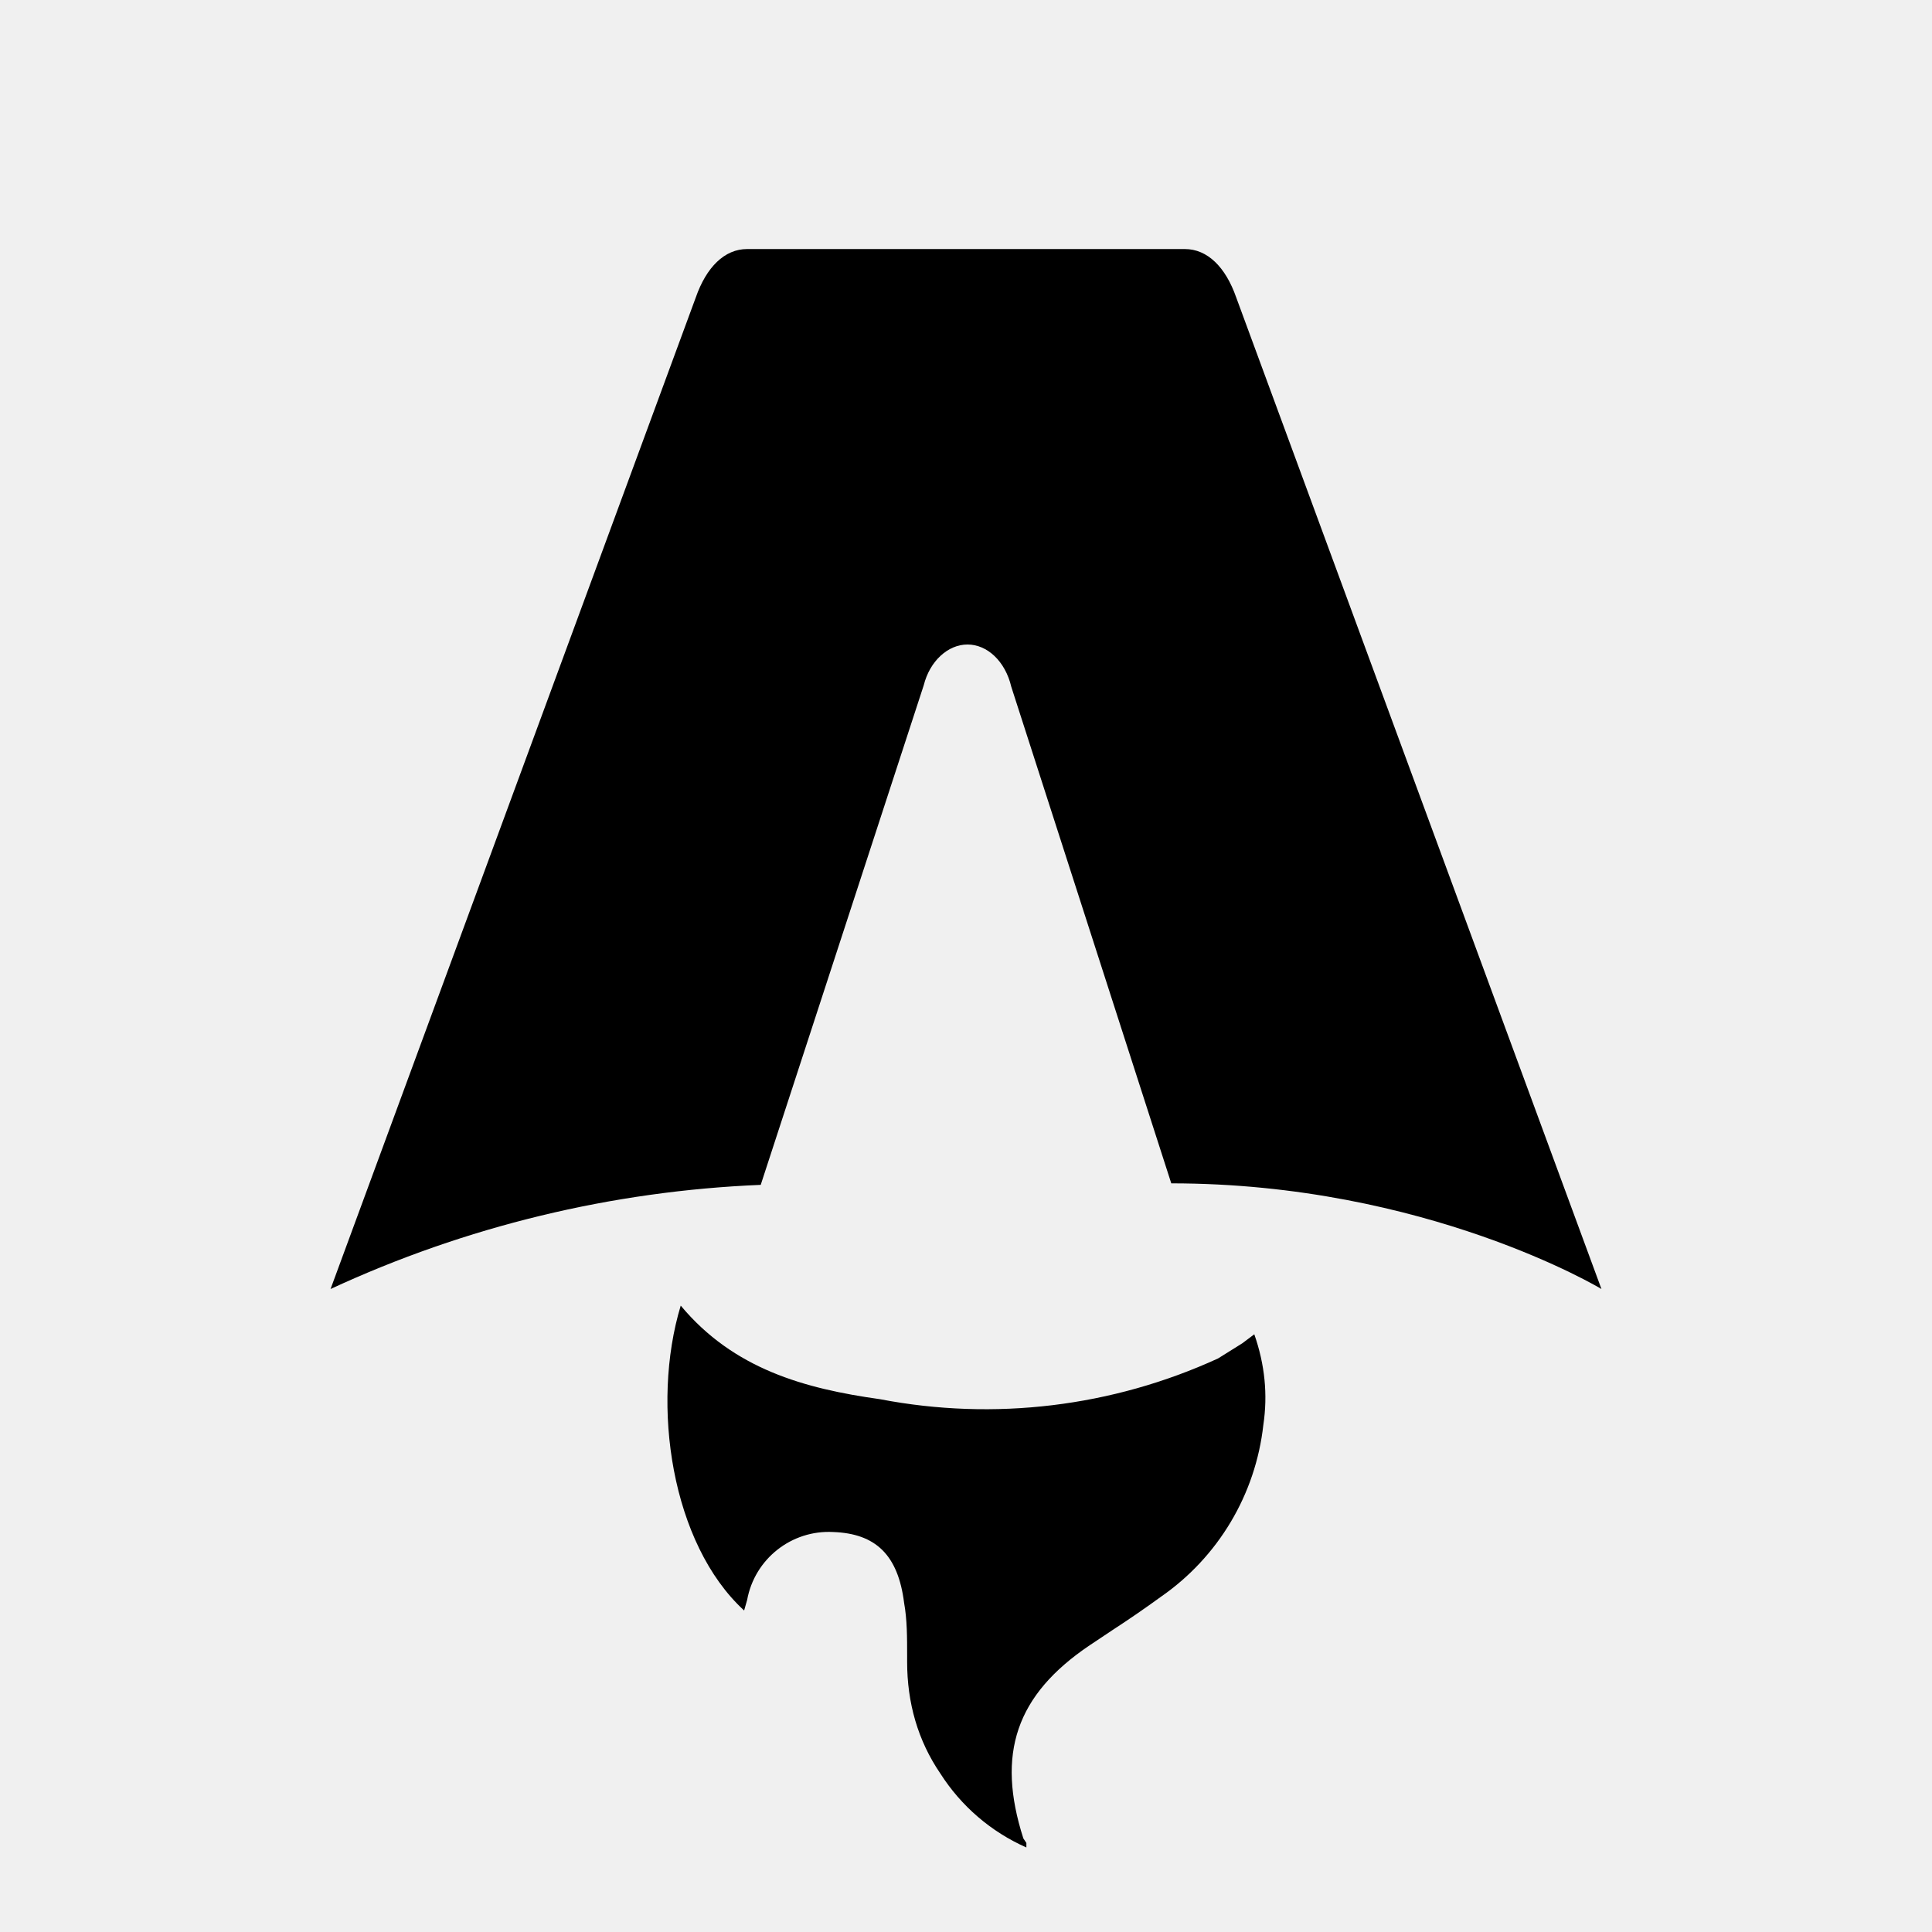
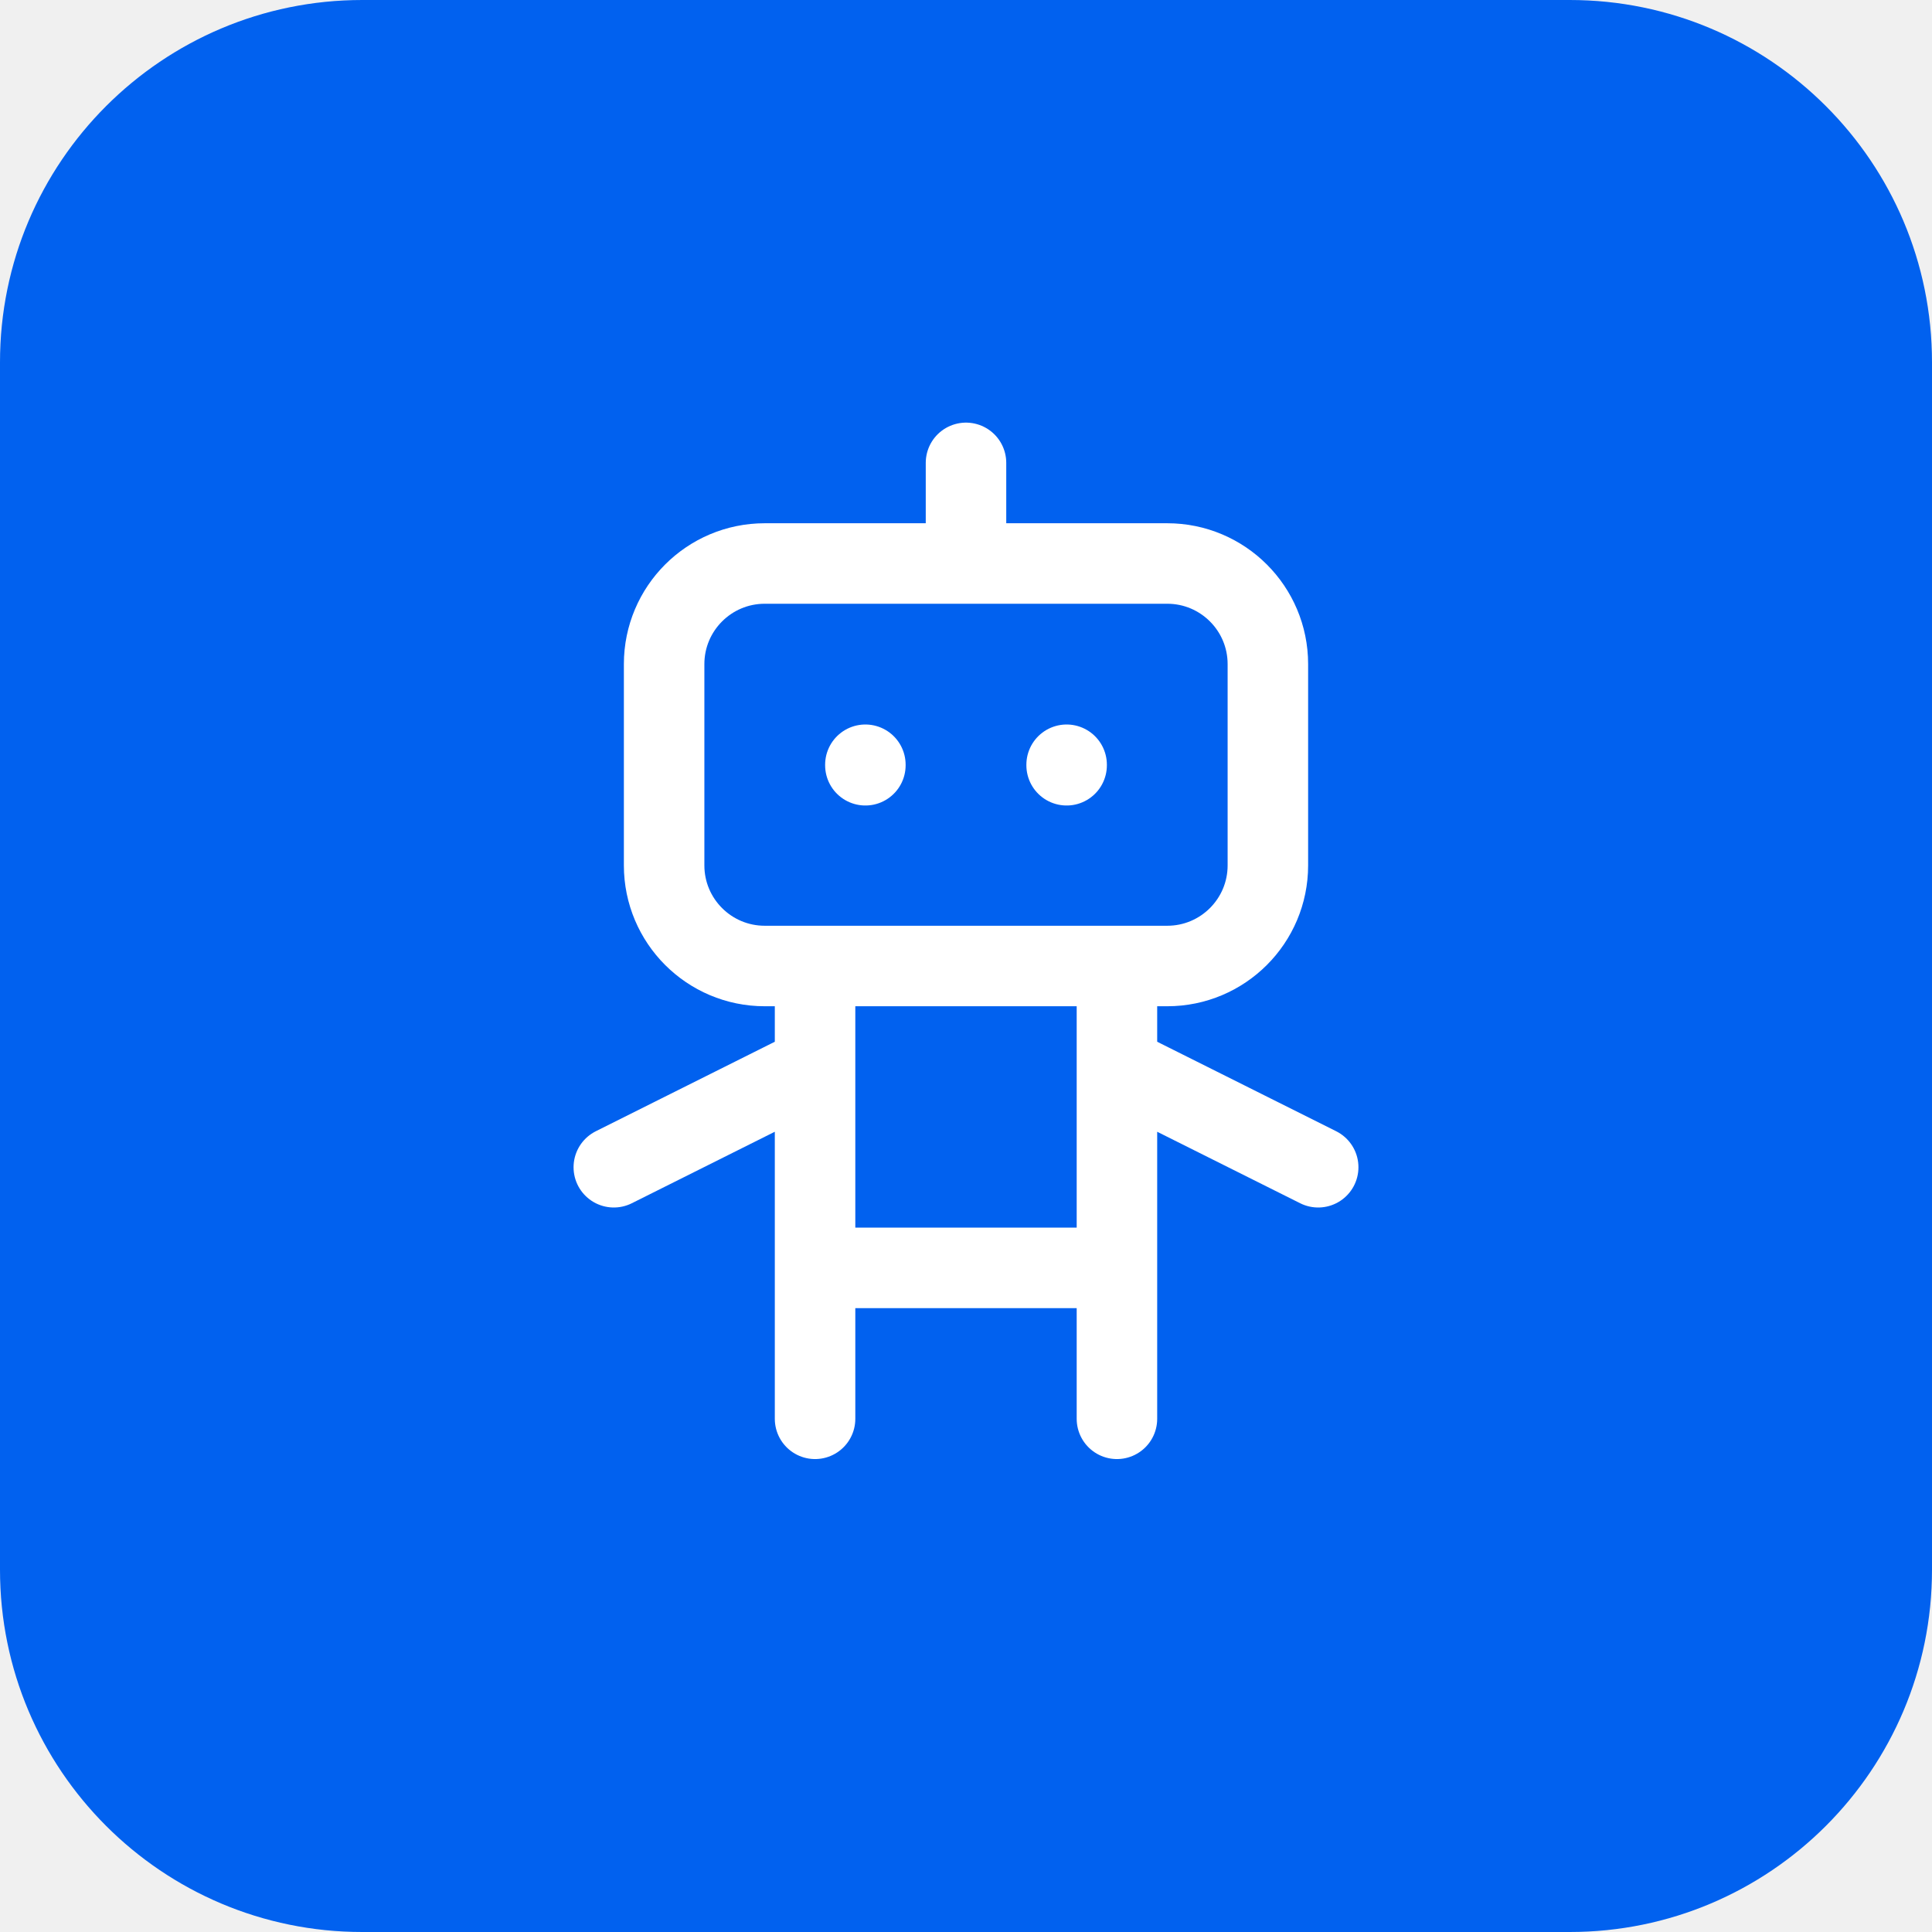
- <svg xmlns="http://www.w3.org/2000/svg" fill="none" viewBox="0 0 128 128">
-   <path d="M50.4 78.5a75.1 75.1 0 0 0-28.5 6.9l24.2-65.7c.7-2 1.9-3.2 3.4-3.2h29c1.5 0 2.7 1.2 3.4 3.2l24.2 65.7s-11.6-7-28.5-7L67 45.5c-.4-1.7-1.6-2.8-2.9-2.8-1.3 0-2.5 1.1-2.9 2.7L50.4 78.5Zm-1.1 28.2Zm-4.2-20.2c-2 6.6-.6 15.8 4.2 20.2a17.5 17.5 0 0 1 .2-.7 5.5 5.5 0 0 1 5.7-4.5c2.8.1 4.3 1.5 4.7 4.7.2 1.1.2 2.3.2 3.5v.4c0 2.7.7 5.2 2.2 7.4a13 13 0 0 0 5.7 4.9v-.3l-.2-.3c-1.8-5.6-.5-9.5 4.4-12.8l1.5-1a73 73 0 0 0 3.2-2.2 16 16 0 0 0 6.8-11.4c.3-2 .1-4-.6-6l-.8.6-1.6 1a37 37 0 0 1-22.4 2.7c-5-.7-9.7-2-13.2-6.2Z" />
-   <style>
-         path { fill: #000; }
-         @media (prefers-color-scheme: dark) {
-             path { fill: #FFF; }
-         }
-     </style>
+ <svg xmlns="http://www.w3.org/2000/svg" viewBox="0 0 128 128">
+   <rect width="128" height="128" rx="24" fill="#0161ef" />
+   <svg x="24" y="24" width="80" height="80" viewBox="0 0 24 24">
+     <path fill="none" stroke="#ffffff" stroke-linecap="round" stroke-linejoin="round" stroke-width="1.6" d="M6 6a2 2 0 0 1 2-2h8a2 2 0 0 1 2 2v4a2 2 0 0 1-2 2H8a2 2 0 0 1-2-2zm6-4v2m-3 8v9m6-9v9M5 16l4-2m6 0l4 2M9 18h6M10 8v.01M14 8v.01" />
+   </svg>
</svg>
